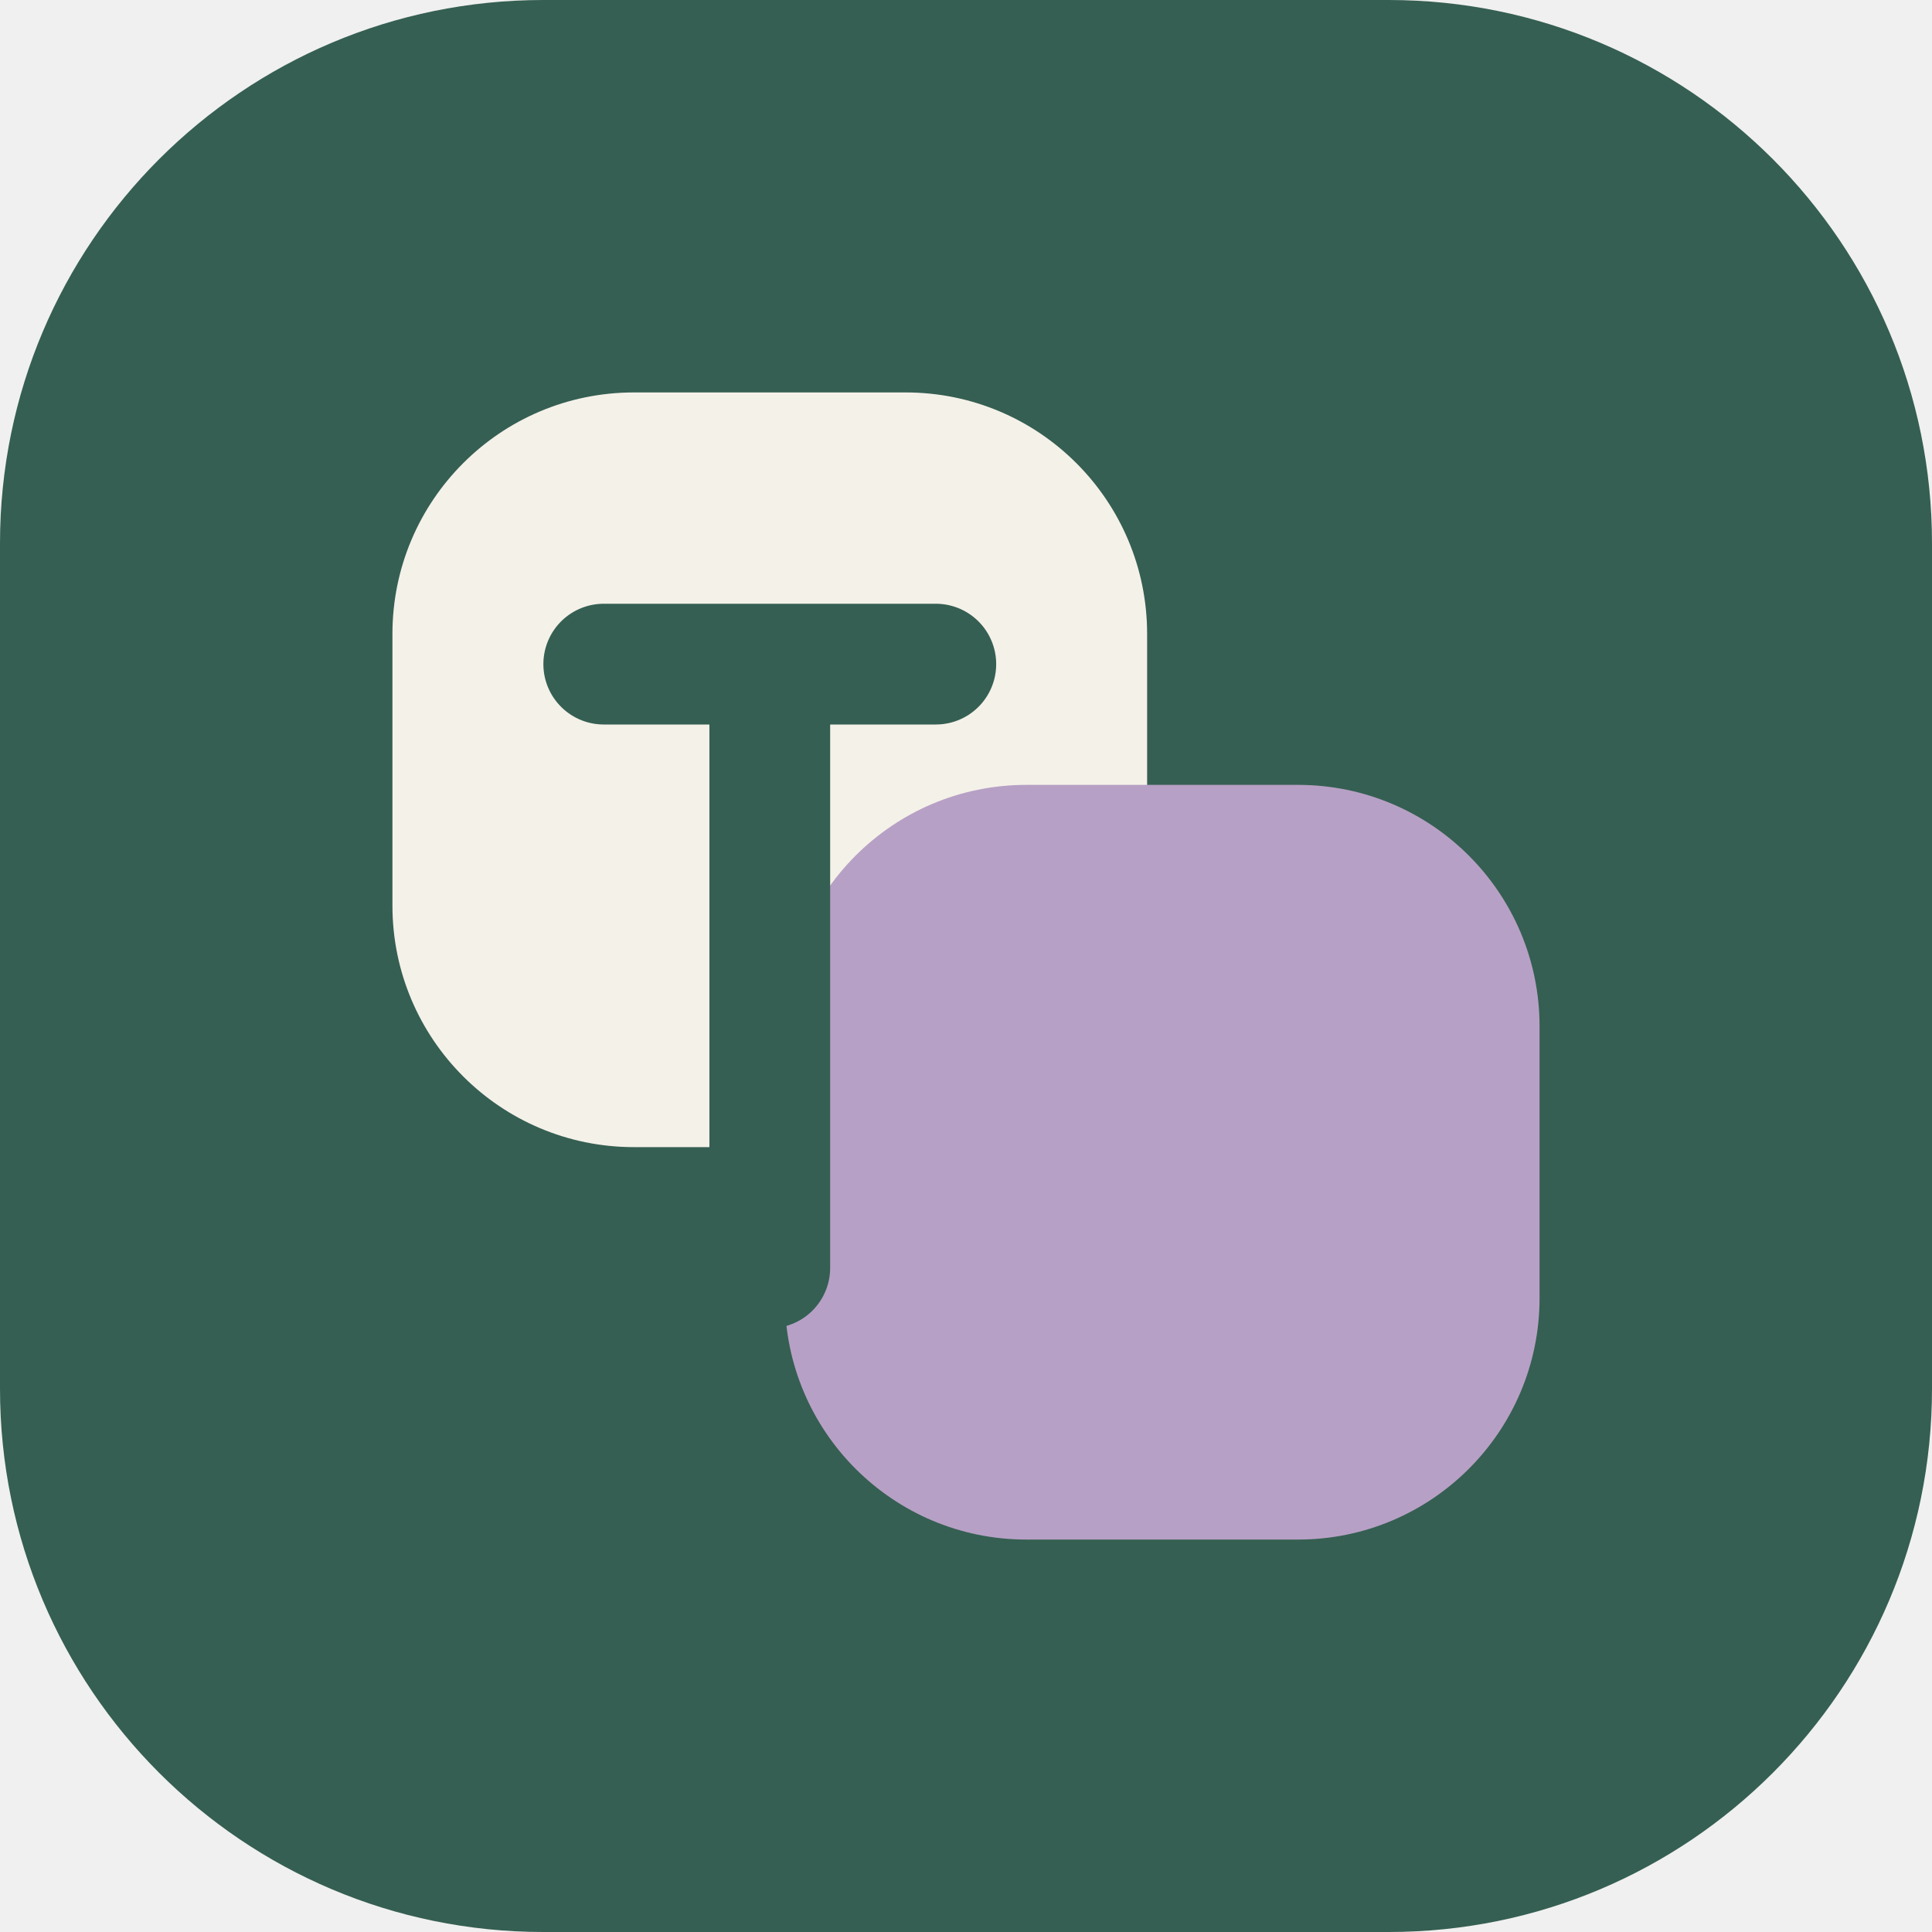
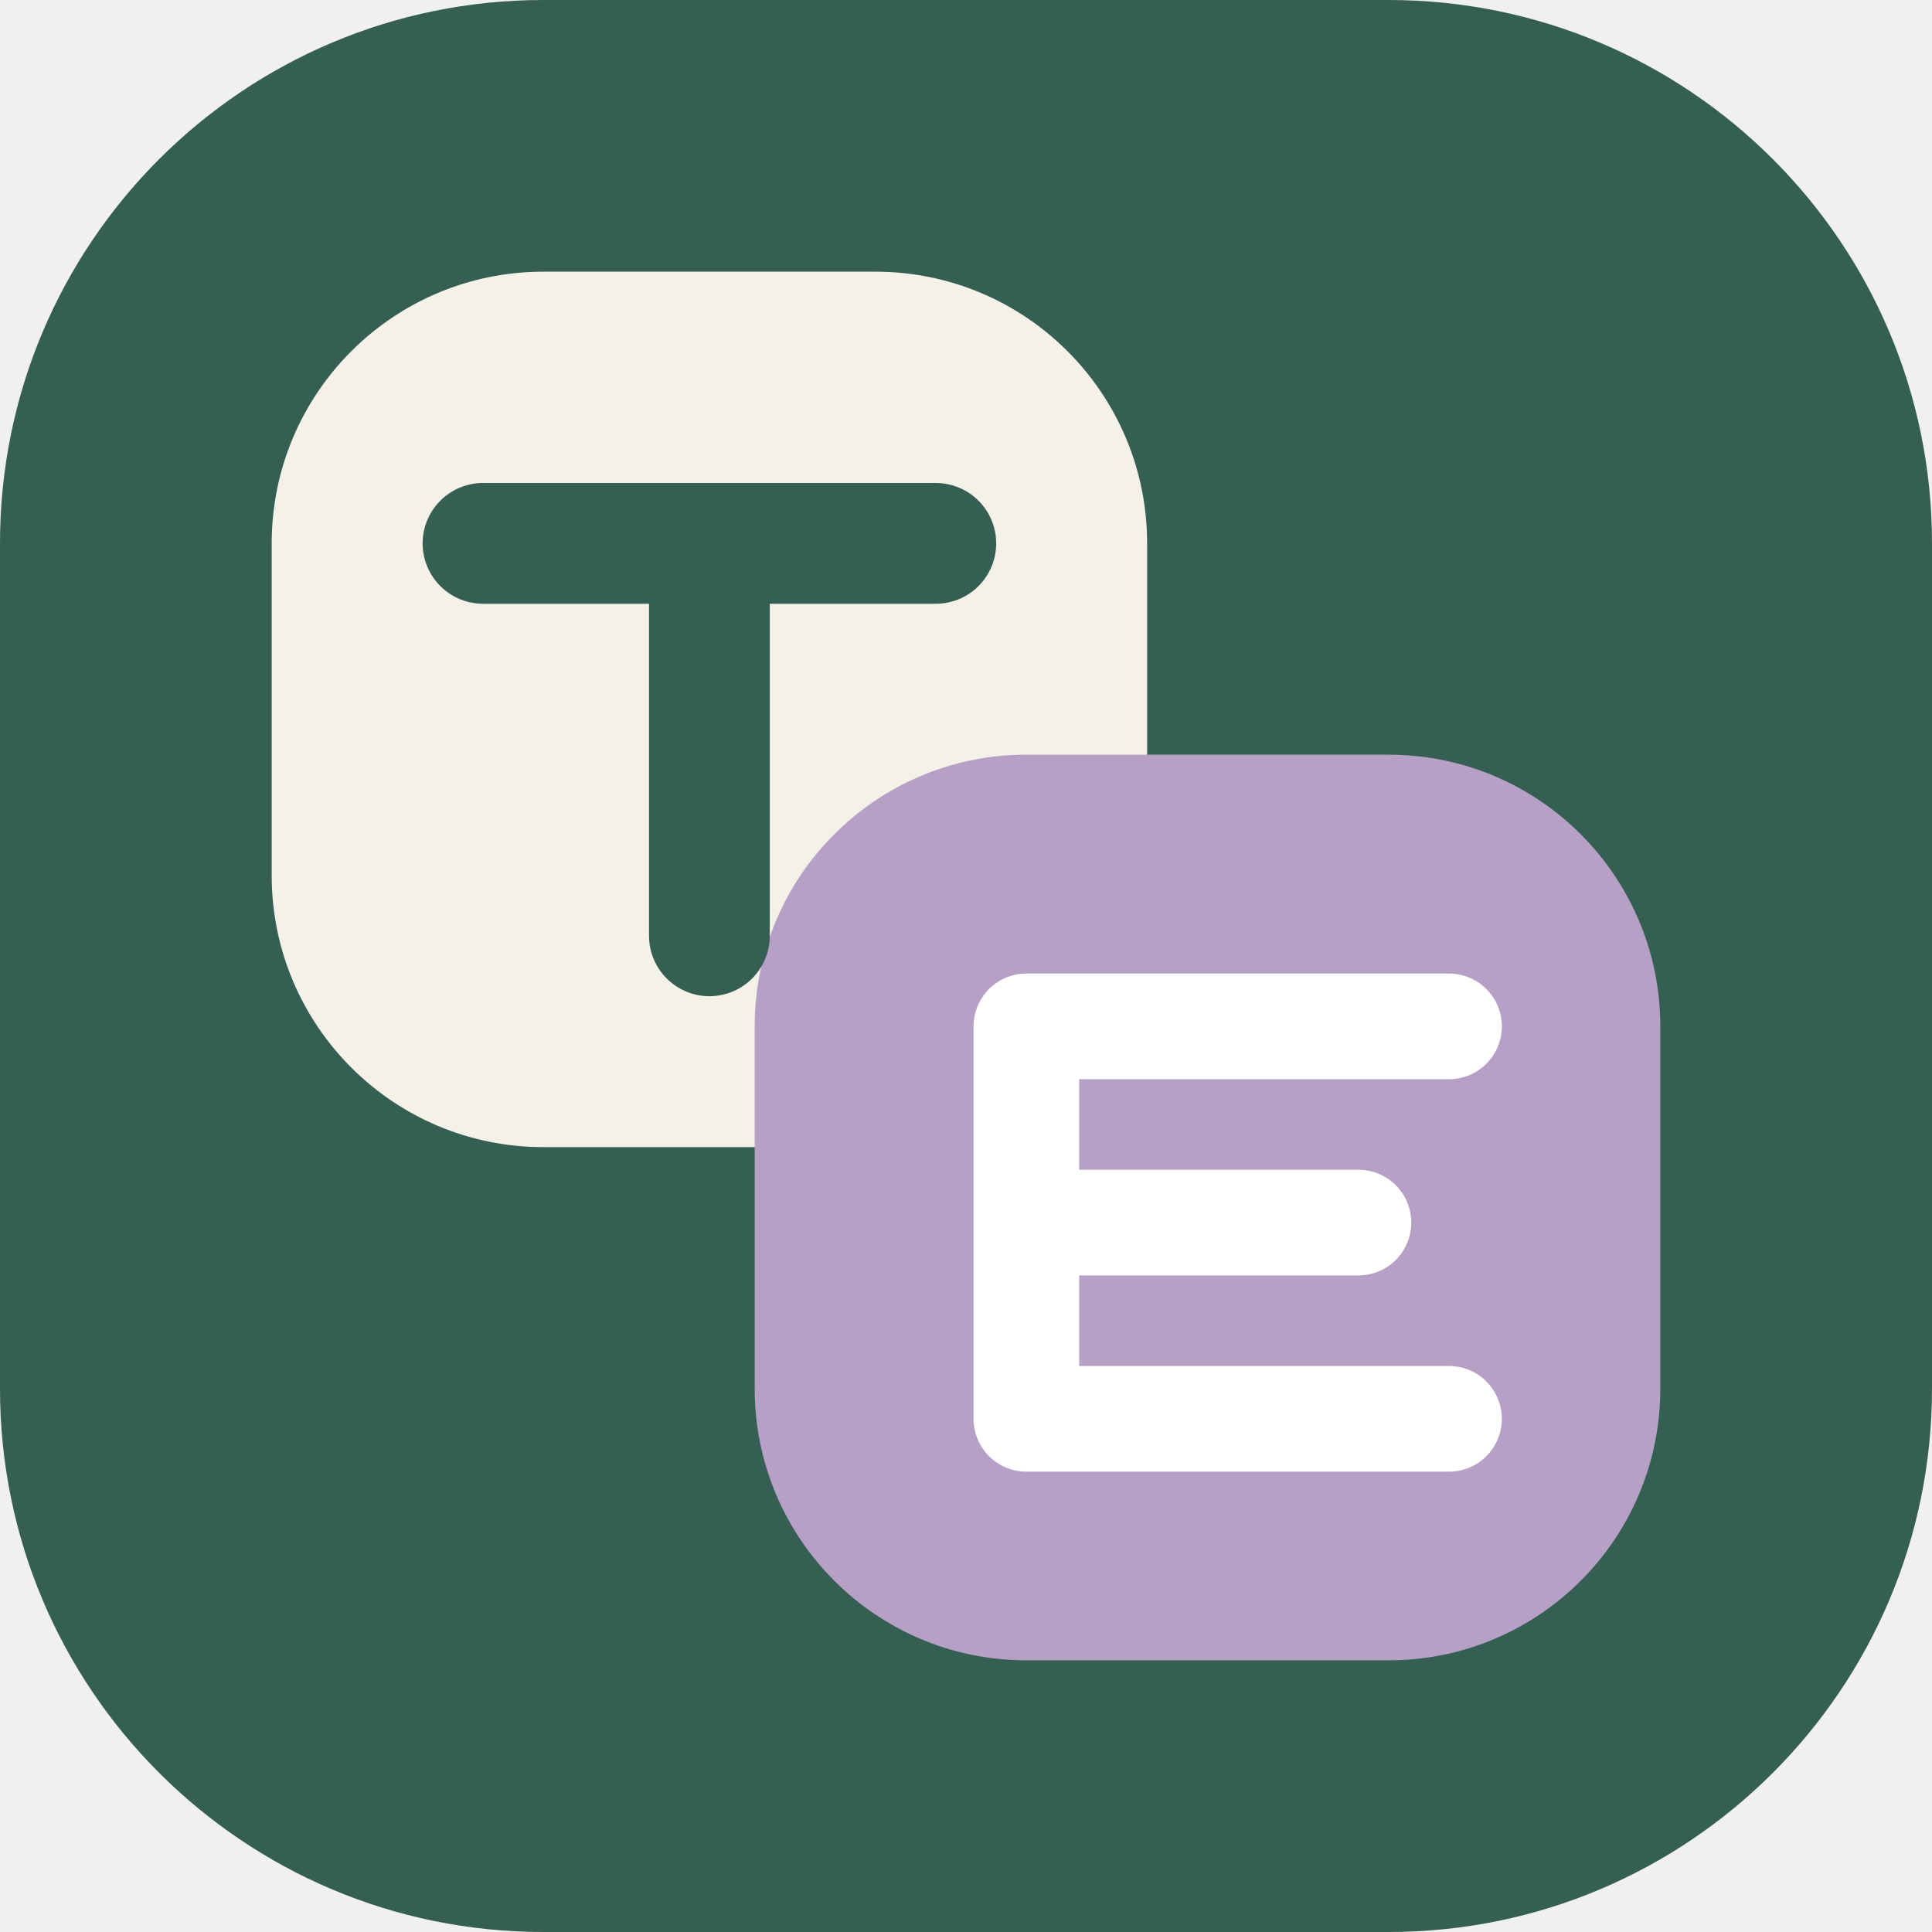
<svg xmlns="http://www.w3.org/2000/svg" viewBox="0 0 64 64">
  <rect width="64" height="64" rx="18" fill="#355f52" />
-   <rect x="13" y="13" width="25" height="25" rx="8" fill="#f4f1e9" />
-   <rect x="26" y="26" width="25" height="25" rx="8" fill="#b7a0c5" />
-   <path d="M20 22h11m-5.5 0v20" fill="none" stroke="#355f52" stroke-width="4" stroke-linecap="round" />
+   <rect x="9" y="9" width="29" height="29" rx="9" fill="#f4f1e9" />
+   <rect x="25" y="25" width="30" height="30" rx="9" fill="#b7a0c5" />
+   <path d="M16 18h15m-7.5 0v13" fill="none" stroke="#355f52" stroke-width="4" stroke-linecap="round" />
+   <path d="M34 34v13m0-13h14m-14 6.5h11m-11 6.5h14" fill="none" stroke="#fff" stroke-width="3.5" stroke-linecap="round" stroke-linejoin="round" />
</svg>
